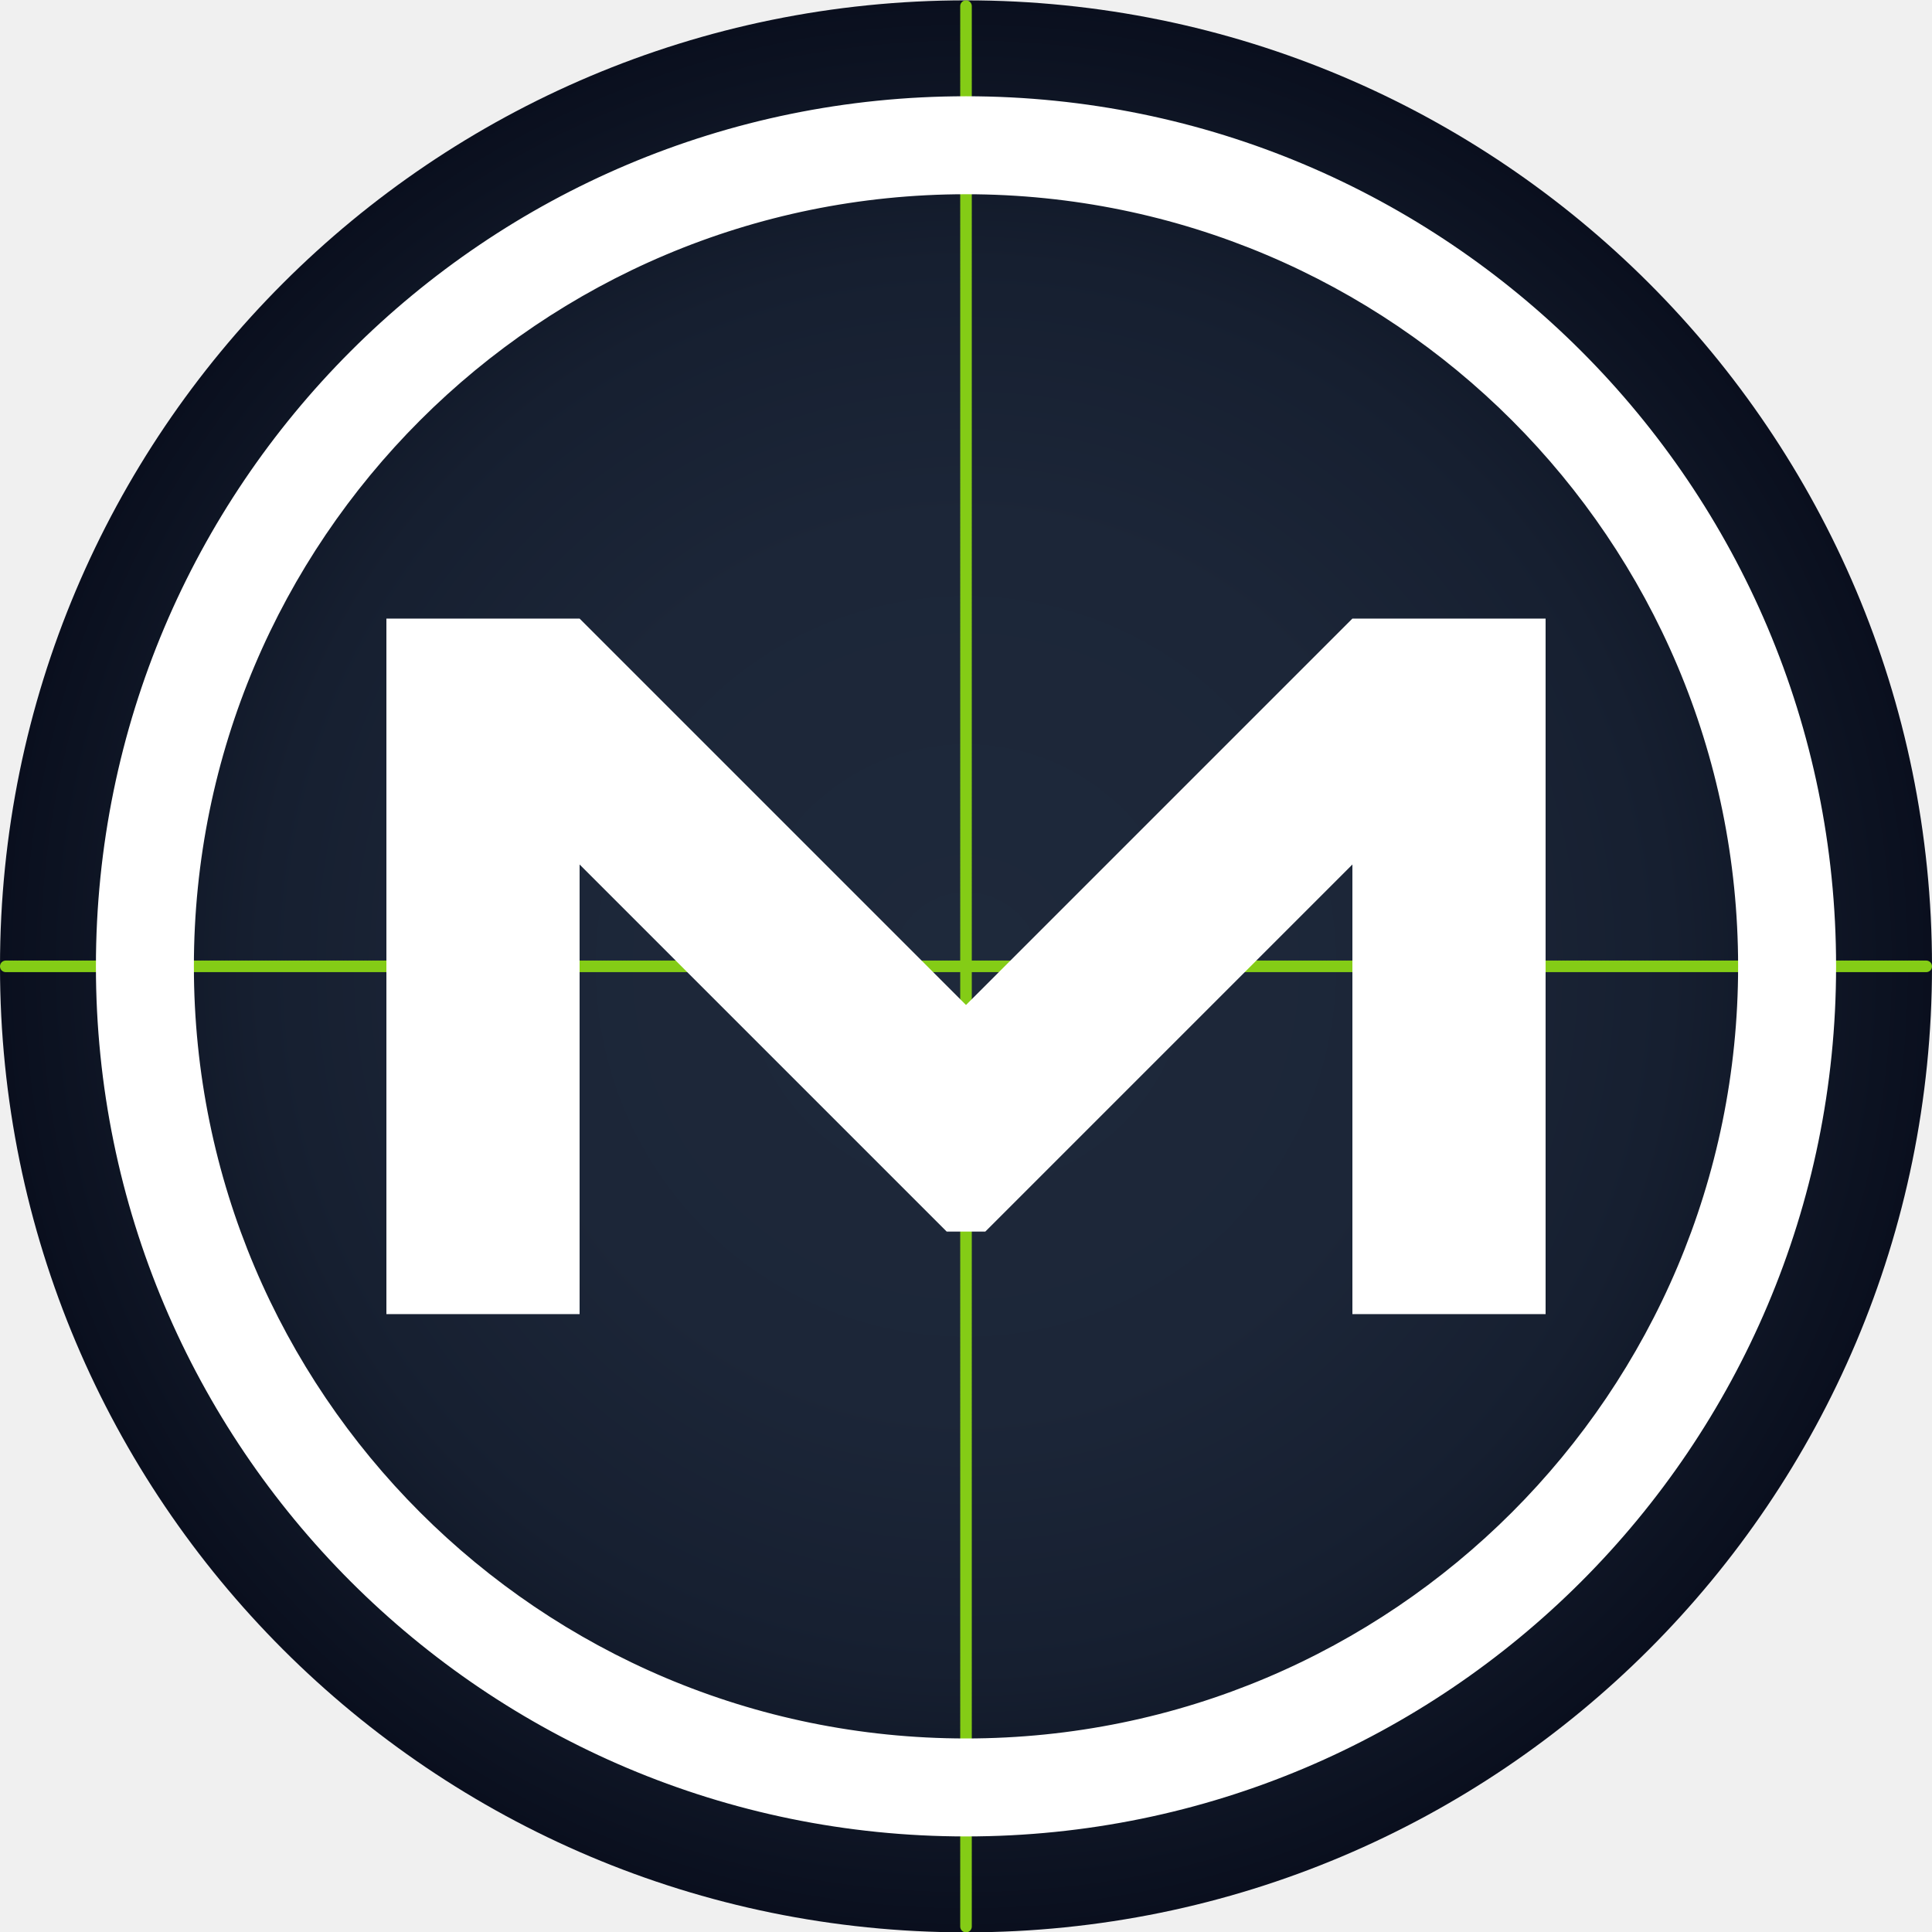
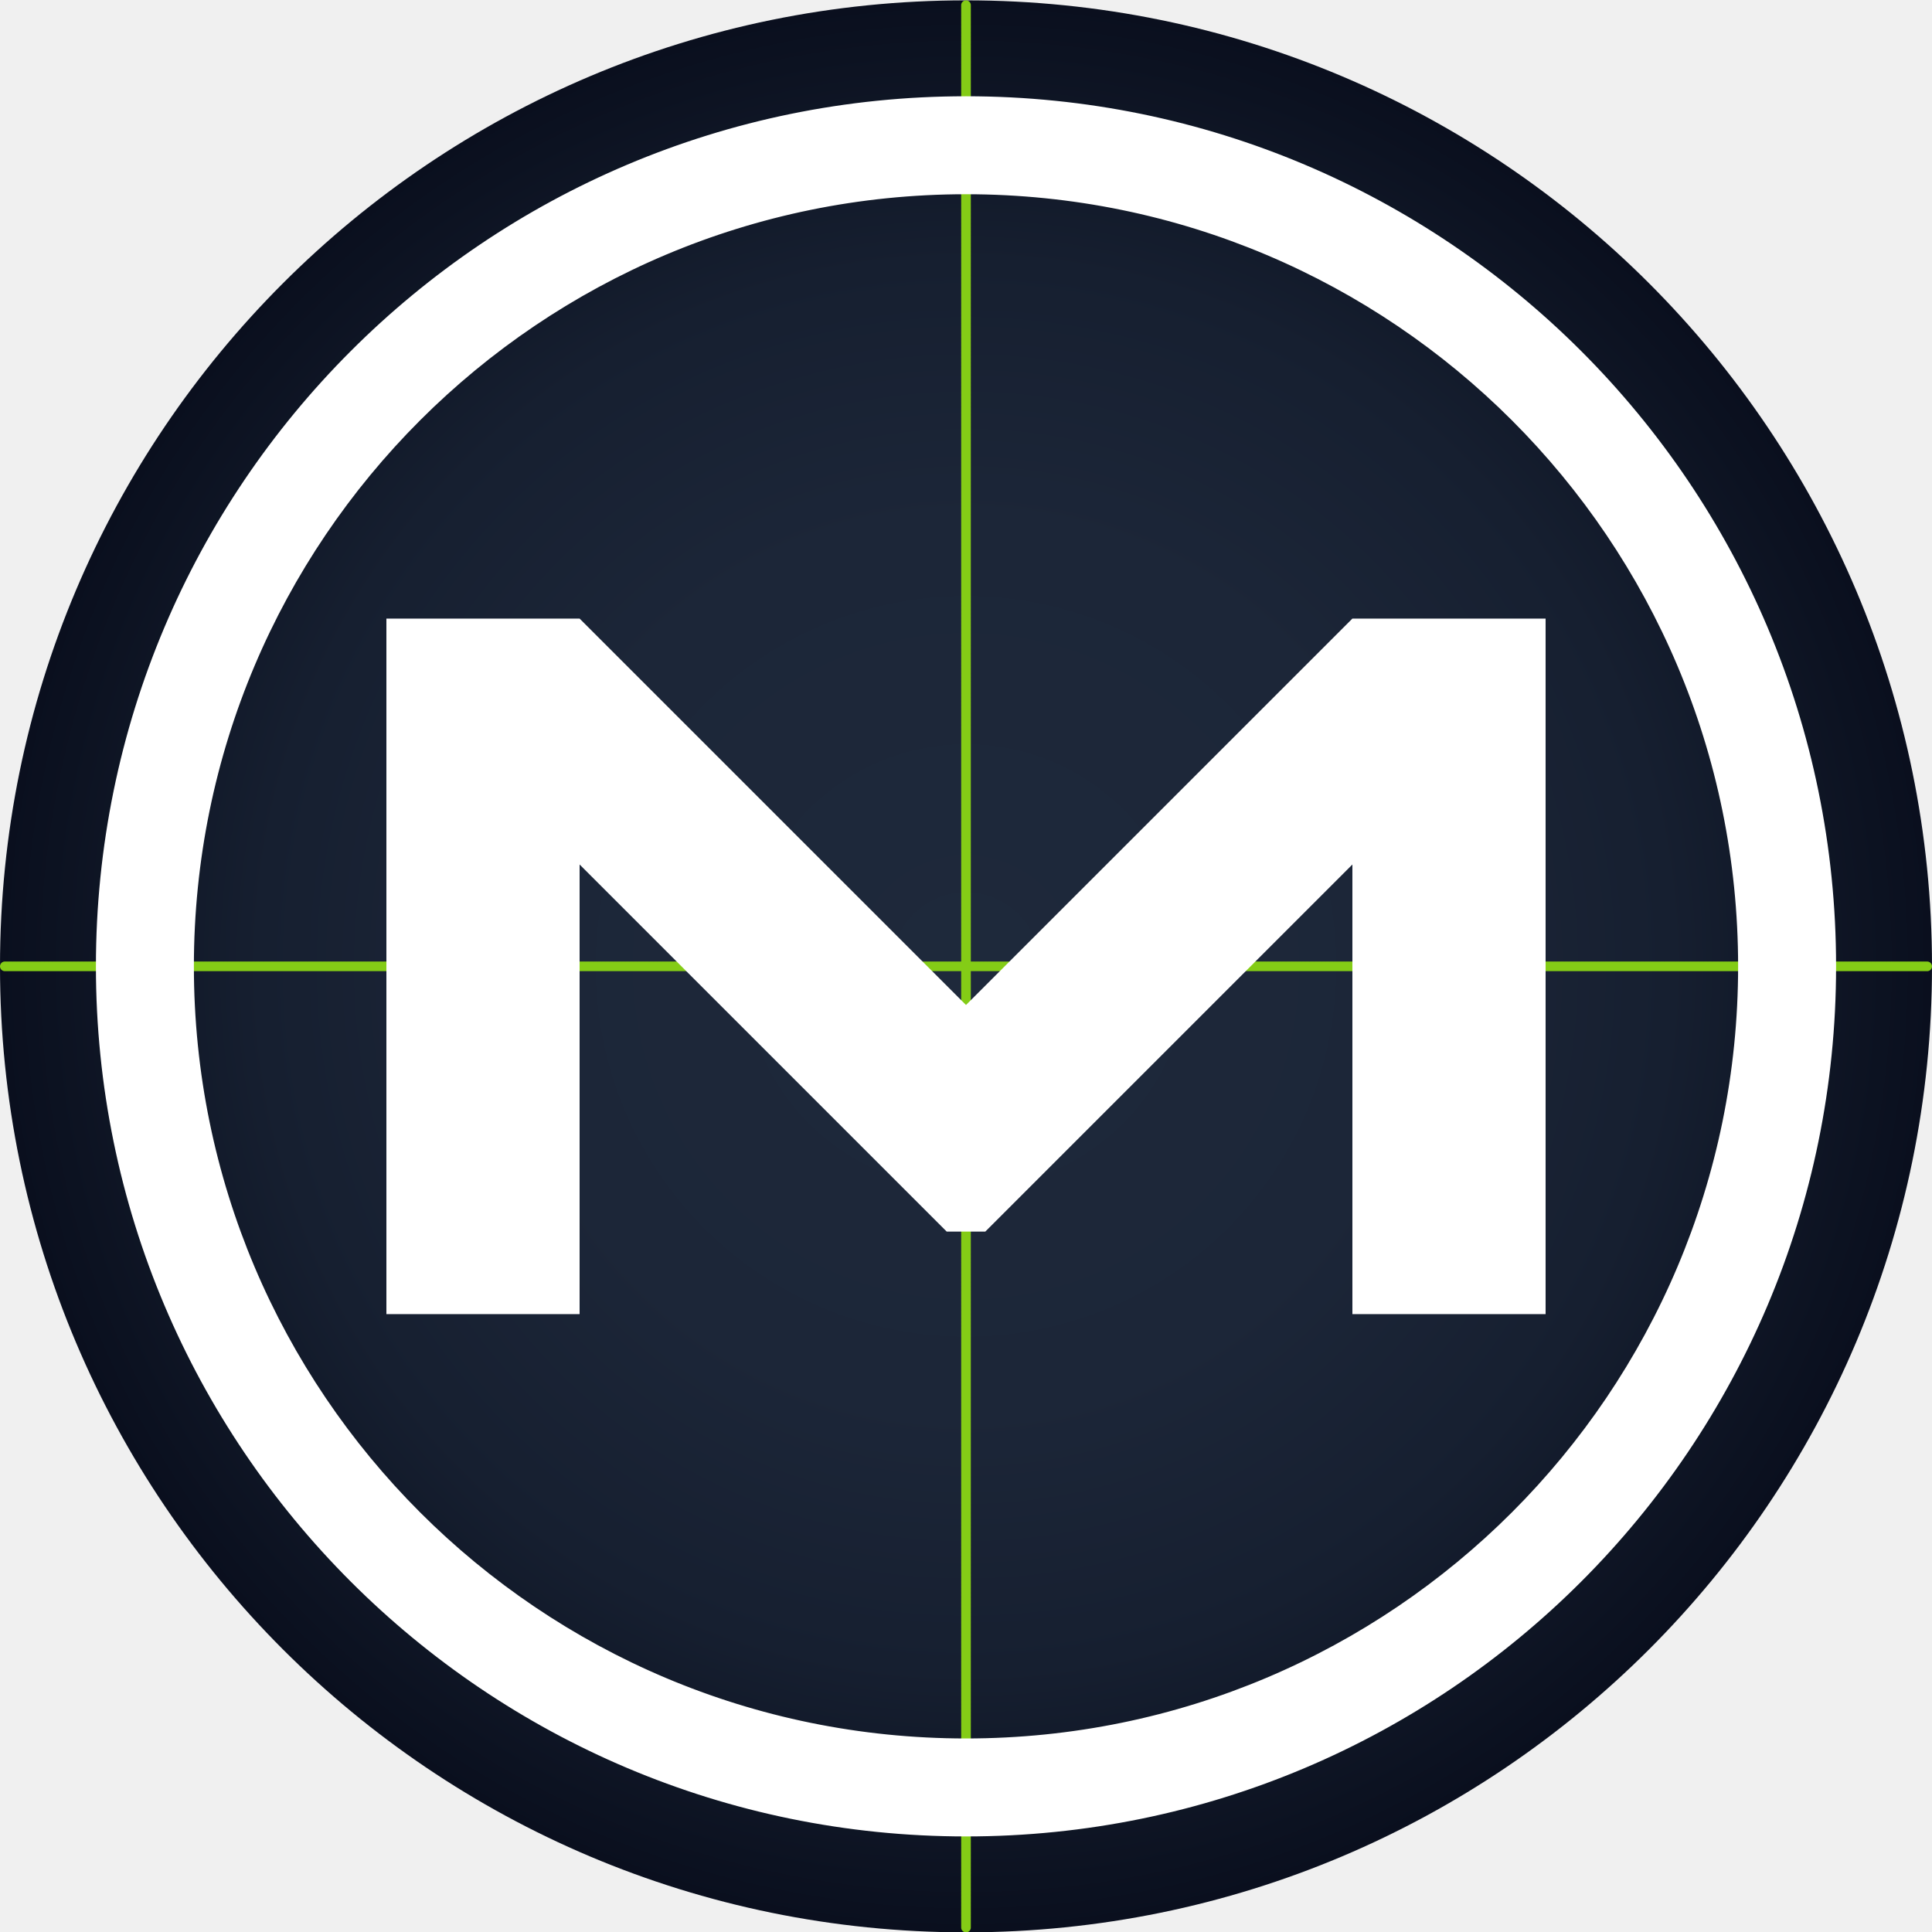
<svg xmlns="http://www.w3.org/2000/svg" xmlns:xlink="http://www.w3.org/1999/xlink" id="M" viewBox="0 0 1000 1000">
  <defs>
    <style>
      .cls-1 {
        stroke: #fff;
        stroke-width: .71px;
      }

      .cls-1, .cls-2 {
        fill: #fff;
      }

      .cls-1, .cls-3 {
        stroke-linecap: round;
        stroke-linejoin: round;
      }

      .cls-4 {
        fill: url(#radial-gradient);
      }

      .cls-3 {
        fill: none;
        stroke: #84cc16;
        stroke-dasharray: 1.65 .41;
-         stroke-width: 6px;
+         stroke-width: 5px;
      }
    </style>
    <radialGradient id="radial-gradient" cx="500" cy="500" fx="500" fy="500" r="500" gradientUnits="userSpaceOnUse">
      <stop offset="0" stop-color="#e5e2df" />
      <stop offset="0" stop-color="#d6d4d2" />
      <stop offset="0" stop-color="#afafb2" />
      <stop offset="0" stop-color="#70757e" />
      <stop offset="0" stop-color="#1e293b" />
      <stop offset=".46" stop-color="#1c2638" />
      <stop offset=".73" stop-color="#161f30" />
      <stop offset=".95" stop-color="#0c1221" />
      <stop offset="1" stop-color="#0a0f1e" />
    </radialGradient>
    <symbol id="New_Symbol" data-name="New Symbol" viewBox="0 0 1000 1000">
      <g>
        <g id="CIRCLE">
          <circle class="cls-4" cx="500" cy="500" r="500" />
        </g>
        <g id="LINE">
-           <line class="cls-3" x1="500" y1="3" x2="500" y2="997" />
+           <line class="cls-3" x1="500" y1="2.5" x2="500" y2="997.5" />
        </g>
        <g id="LINE-2" data-name="LINE">
-           <line class="cls-3" x1="3" y1="500" x2="997" y2="500" />
+           <line class="cls-3" x1="2.5" y1="500" x2="997.5" y2="500" />
        </g>
        <path class="cls-1" d="M500,50c-248.53,0-450,201.47-450,450s201.47,450,450,450,450-201.47,450-450S748.53,50,500,50ZM500,900c-220.91,0-400-179.09-400-400S279.09,100,500,100s400,179.09,400,400-179.09,400-400,400Z" />
        <g id="POLYLINE">
          <polygon class="cls-2" points="200 680 200 320 300 320 500 520 700 320 800 320 800 680 700 680 700 447.28 510 637.28 490 637.28 300 447.28 300 680 200 680" />
        </g>
      </g>
    </symbol>
  </defs>
  <use width="1000" height="1000" transform="translate(0 .18)" xlink:href="#New_Symbol" />
</svg>
